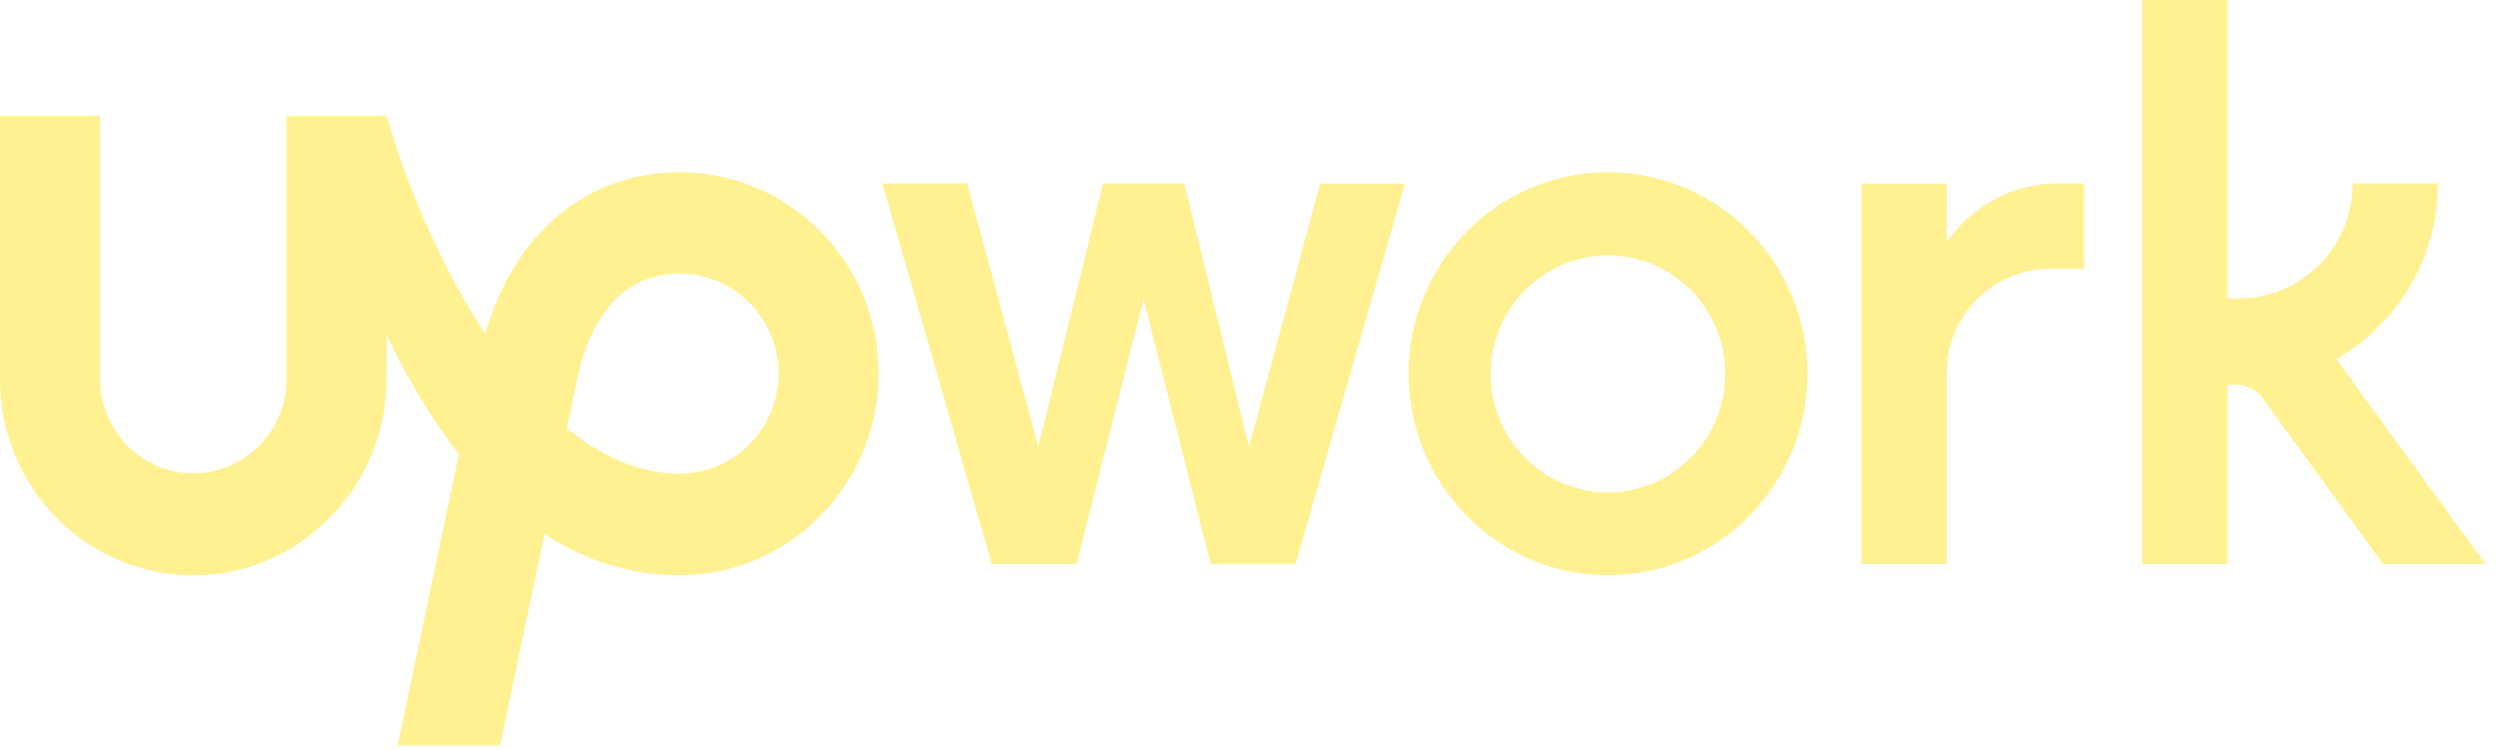
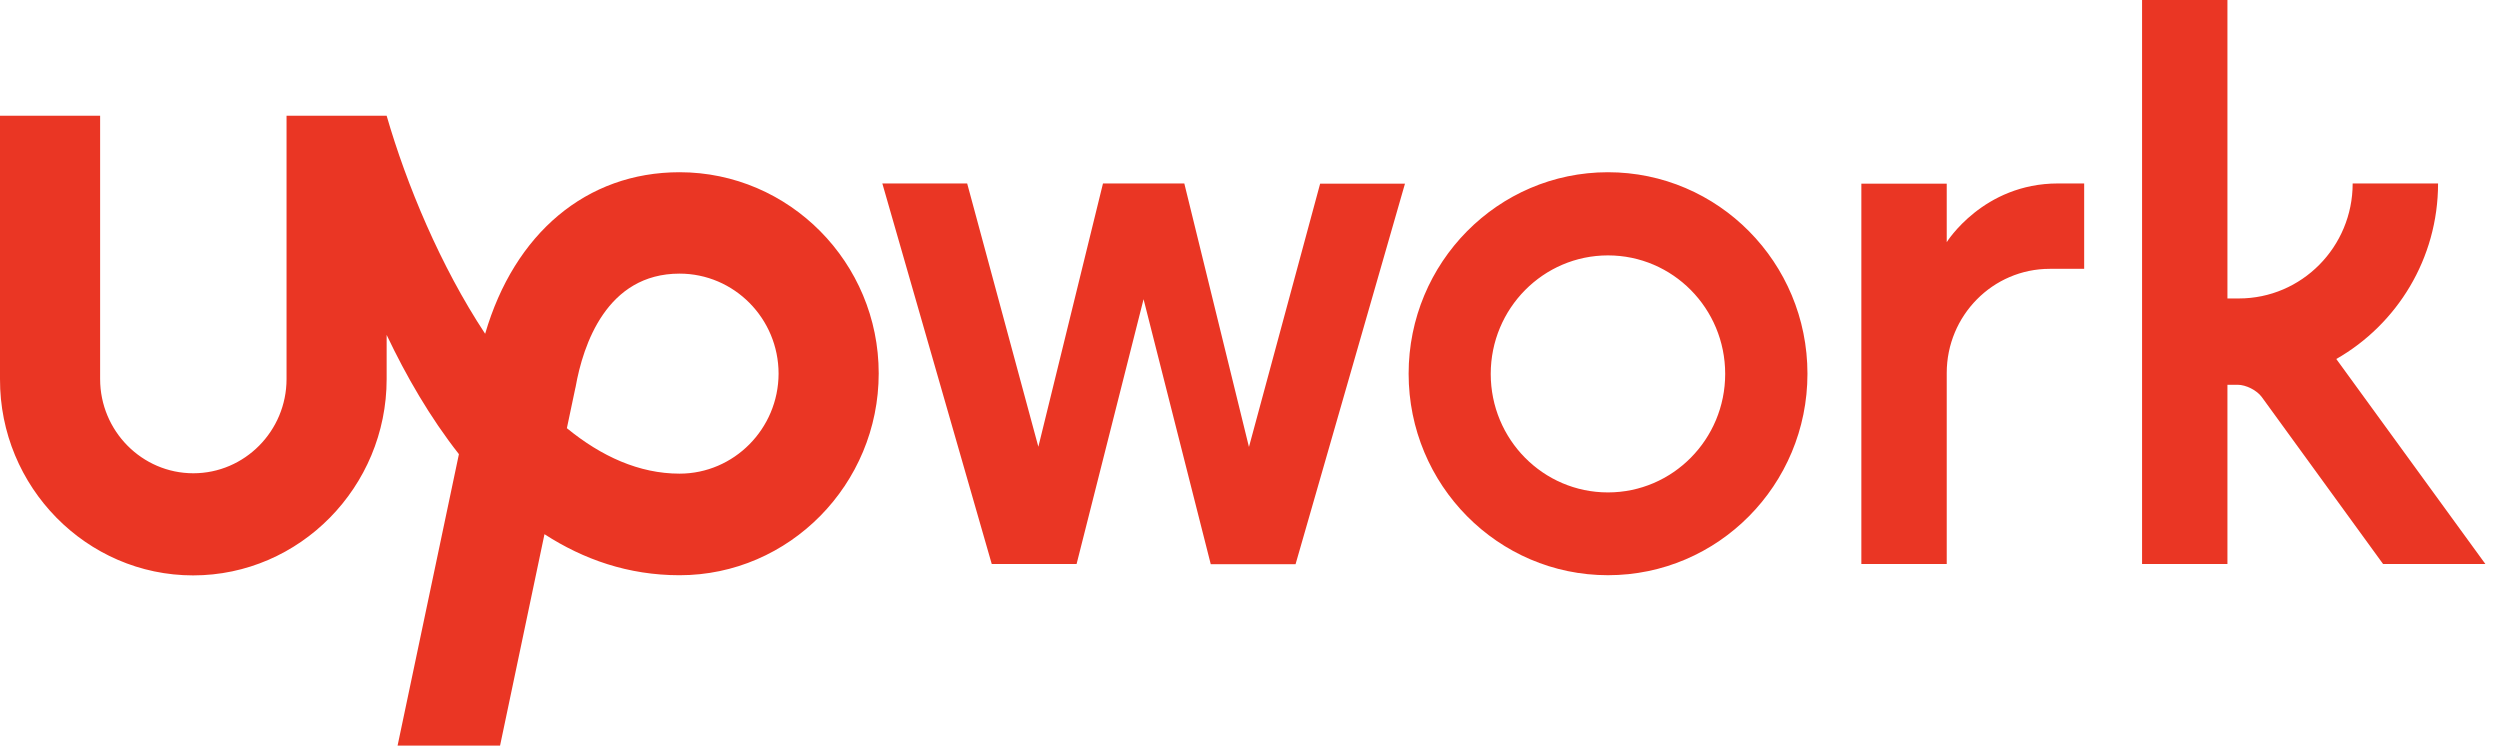
<svg xmlns="http://www.w3.org/2000/svg" width="120" height="36" viewBox="0 0 120 36" fill="none">
-   <path d="M32.619 22.735C30.679 22.735 28.861 21.905 27.21 20.553L27.612 18.646L27.629 18.575C27.988 16.544 29.123 13.134 32.619 13.134C35.24 13.134 37.372 15.289 37.372 17.939C37.363 20.58 35.231 22.735 32.619 22.735ZM32.619 8.267C28.154 8.267 24.693 11.2 23.287 16.022C21.137 12.763 19.512 8.85 18.559 5.556H13.754V18.195C13.754 20.686 11.744 22.717 9.28 22.717C6.816 22.717 4.806 20.686 4.806 18.195V5.556H5.47554e-05V18.195C-0.017 23.371 4.151 27.619 9.271 27.619C14.391 27.619 18.559 23.371 18.559 18.195V16.075C19.494 18.045 20.639 20.032 22.028 21.799L19.084 35.789H24.003L26.135 25.641C28.005 26.851 30.155 27.611 32.619 27.611C37.888 27.611 42.178 23.247 42.178 17.921C42.178 12.604 37.888 8.267 32.619 8.267Z" fill="#FFF191" />
-   <path d="M56.849 8.815L59.95 21.454L63.367 8.815H67.439L62.187 27.081H58.116L54.891 14.362L51.676 27.072H47.604L42.352 8.806H46.424L49.841 21.445L52.943 8.806H56.849V8.815ZM77.182 8.267C71.895 8.267 67.614 12.604 67.614 17.939C67.614 23.282 71.904 27.61 77.182 27.61C82.468 27.61 86.758 23.282 86.758 17.939C86.758 12.595 82.468 8.267 77.182 8.267ZM77.182 23.636C74.071 23.636 71.555 21.092 71.555 17.948C71.555 14.803 74.08 12.259 77.182 12.259C80.292 12.259 82.809 14.803 82.809 17.948C82.809 21.083 80.292 23.636 77.182 23.636ZM98.389 12.904C95.654 12.904 93.443 15.148 93.443 17.904V27.072H89.345V8.815H93.443V11.624C93.443 11.624 95.191 8.806 98.782 8.806H100.04V12.904H98.389ZM112.142 17.232C115.052 15.572 117.027 12.418 117.027 8.806H112.928C112.928 11.853 110.482 14.326 107.467 14.326H106.917V0H102.819V27.072H106.917V18.469H107.406C107.808 18.469 108.332 18.734 108.568 19.061L114.388 27.072H119.298L112.142 17.232Z" fill="#FFF191" />
+   <path d="M32.619 22.735C30.679 22.735 28.861 21.905 27.21 20.553L27.612 18.646L27.629 18.575C27.988 16.544 29.123 13.134 32.619 13.134C35.24 13.134 37.372 15.289 37.372 17.939C37.363 20.58 35.231 22.735 32.619 22.735ZM32.619 8.267C28.154 8.267 24.693 11.2 23.287 16.022C21.137 12.763 19.512 8.85 18.559 5.556H13.754V18.195C13.754 20.686 11.744 22.717 9.28 22.717C6.816 22.717 4.806 20.686 4.806 18.195V5.556H5.47554e-05V18.195C-0.017 23.371 4.151 27.619 9.271 27.619C14.391 27.619 18.559 23.371 18.559 18.195V16.075C19.494 18.045 20.639 20.032 22.028 21.799L19.084 35.789H24.003L26.135 25.641C28.005 26.851 30.155 27.611 32.619 27.611C37.888 27.611 42.178 23.247 42.178 17.921C42.178 12.604 37.888 8.267 32.619 8.267Z" fill="#EA3624" />
+   <path d="M56.849 8.815L59.95 21.454L63.367 8.815H67.439L62.187 27.081H58.116L54.891 14.362L51.676 27.072H47.604L42.352 8.806H46.424L49.841 21.445L52.943 8.806H56.849V8.815ZM77.182 8.267C71.895 8.267 67.614 12.604 67.614 17.939C67.614 23.282 71.904 27.61 77.182 27.61C82.468 27.61 86.758 23.282 86.758 17.939C86.758 12.595 82.468 8.267 77.182 8.267ZM77.182 23.636C74.071 23.636 71.555 21.092 71.555 17.948C71.555 14.803 74.08 12.259 77.182 12.259C80.292 12.259 82.809 14.803 82.809 17.948C82.809 21.083 80.292 23.636 77.182 23.636ZM98.389 12.904C95.654 12.904 93.443 15.148 93.443 17.904V27.072H89.345V8.815H93.443V11.624C93.443 11.624 95.191 8.806 98.782 8.806H100.04V12.904H98.389ZM112.142 17.232C115.052 15.572 117.027 12.418 117.027 8.806H112.928C112.928 11.853 110.482 14.326 107.467 14.326H106.917V0H102.819V27.072H106.917V18.469H107.406C107.808 18.469 108.332 18.734 108.568 19.061L114.388 27.072H119.298L112.142 17.232Z" fill="#EA3624" />
</svg>
